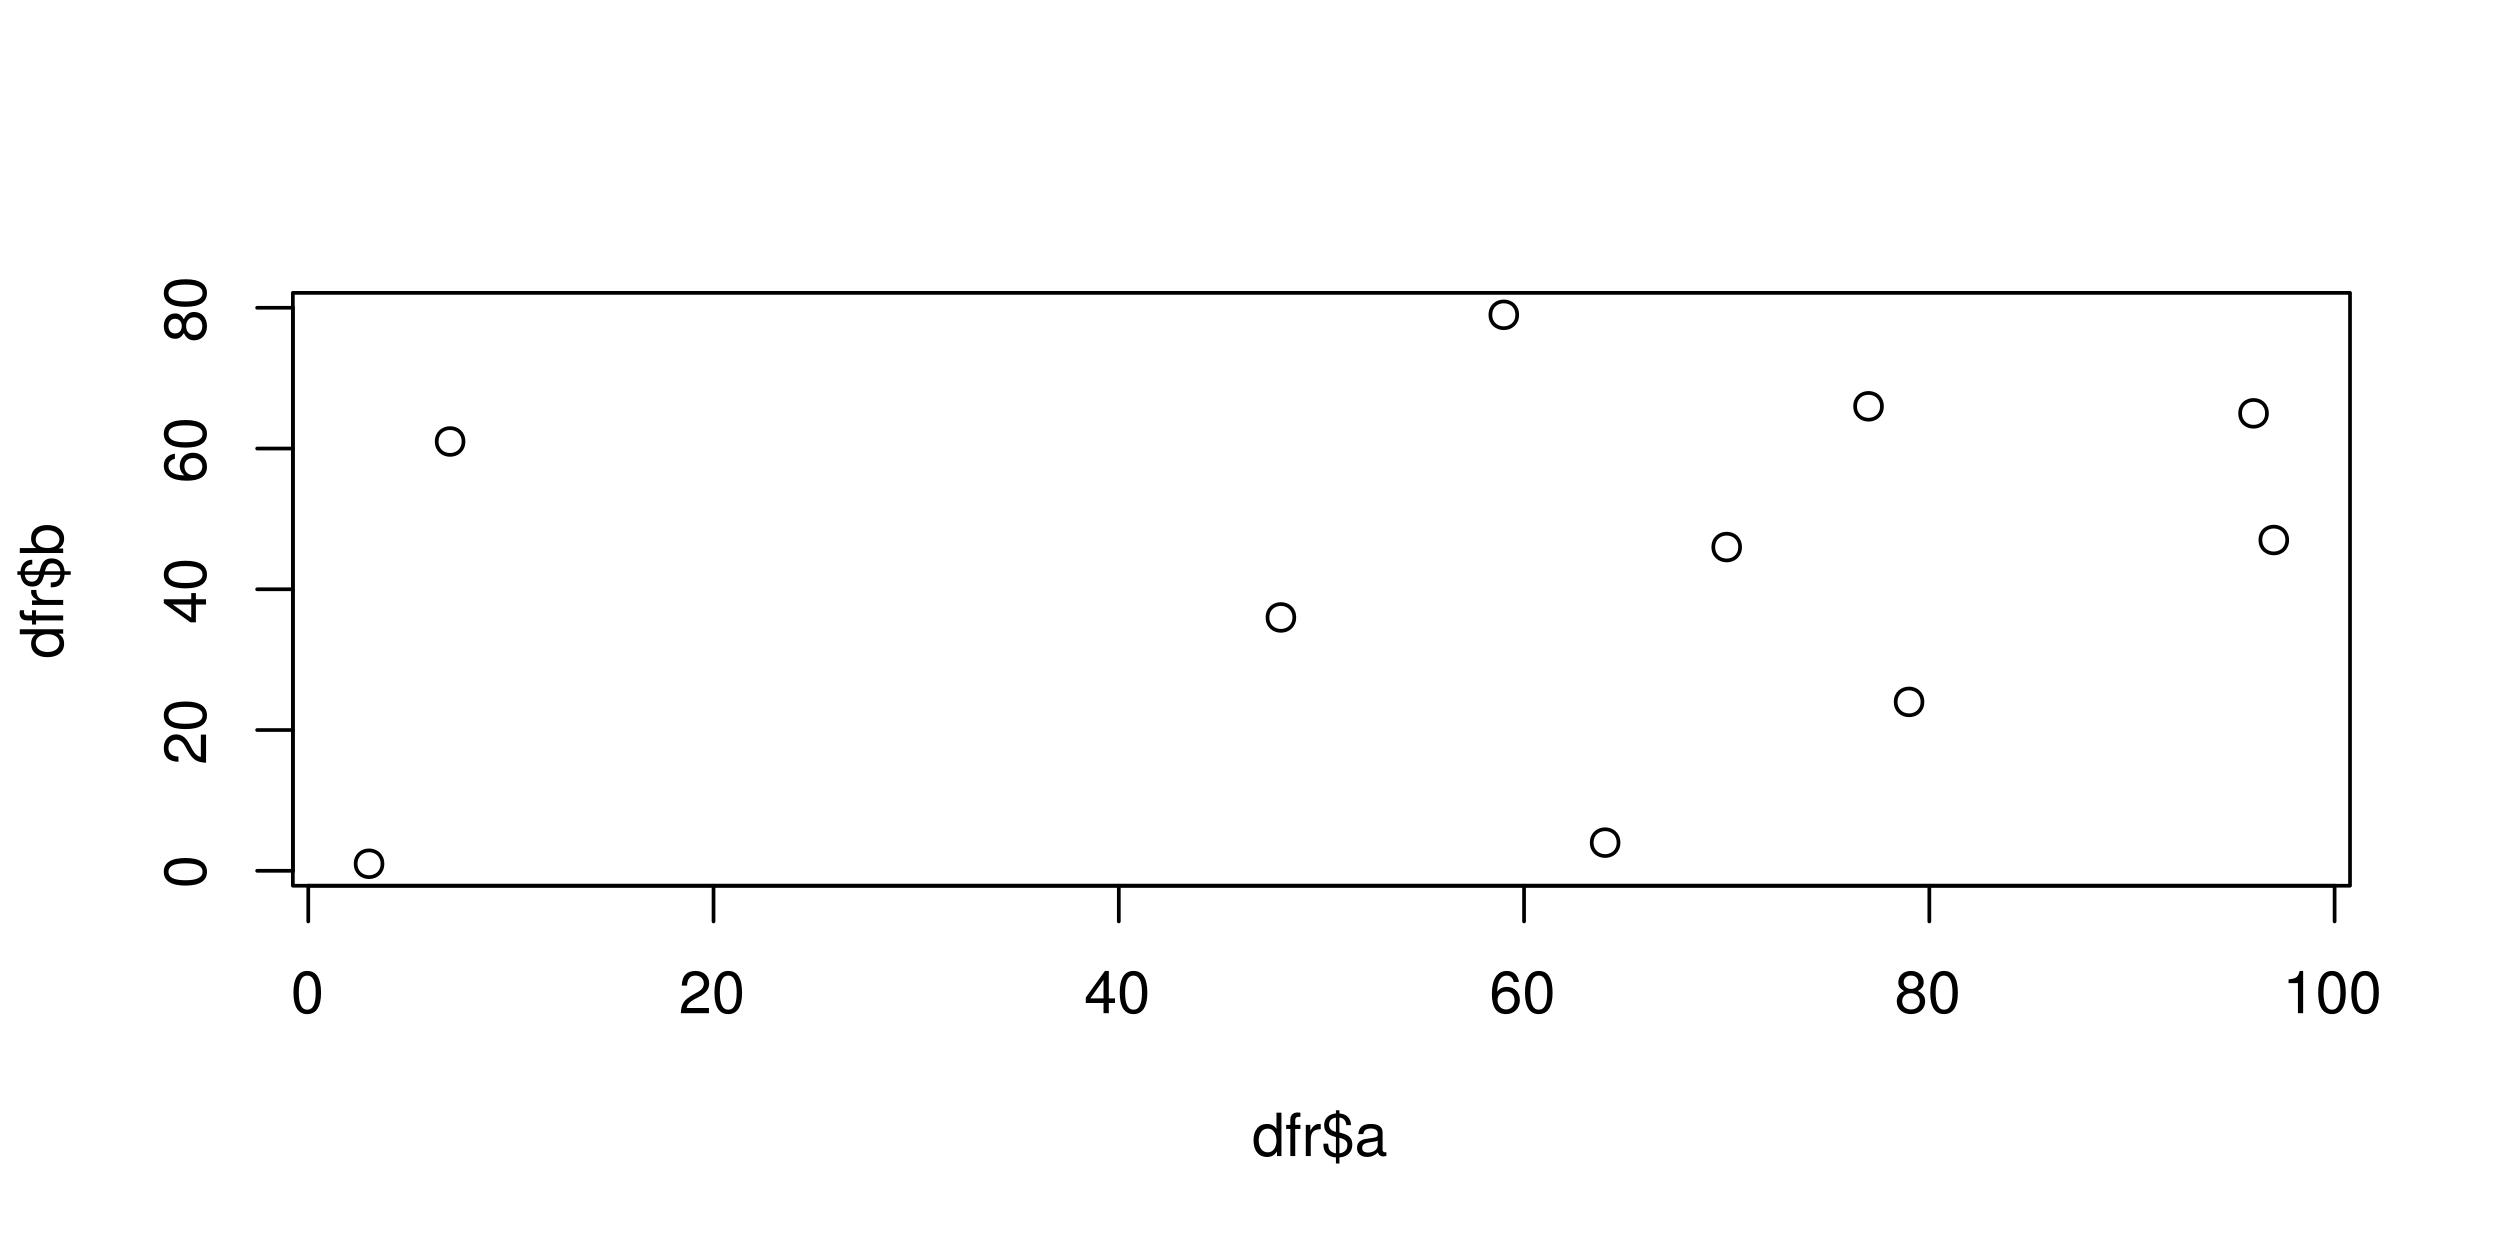
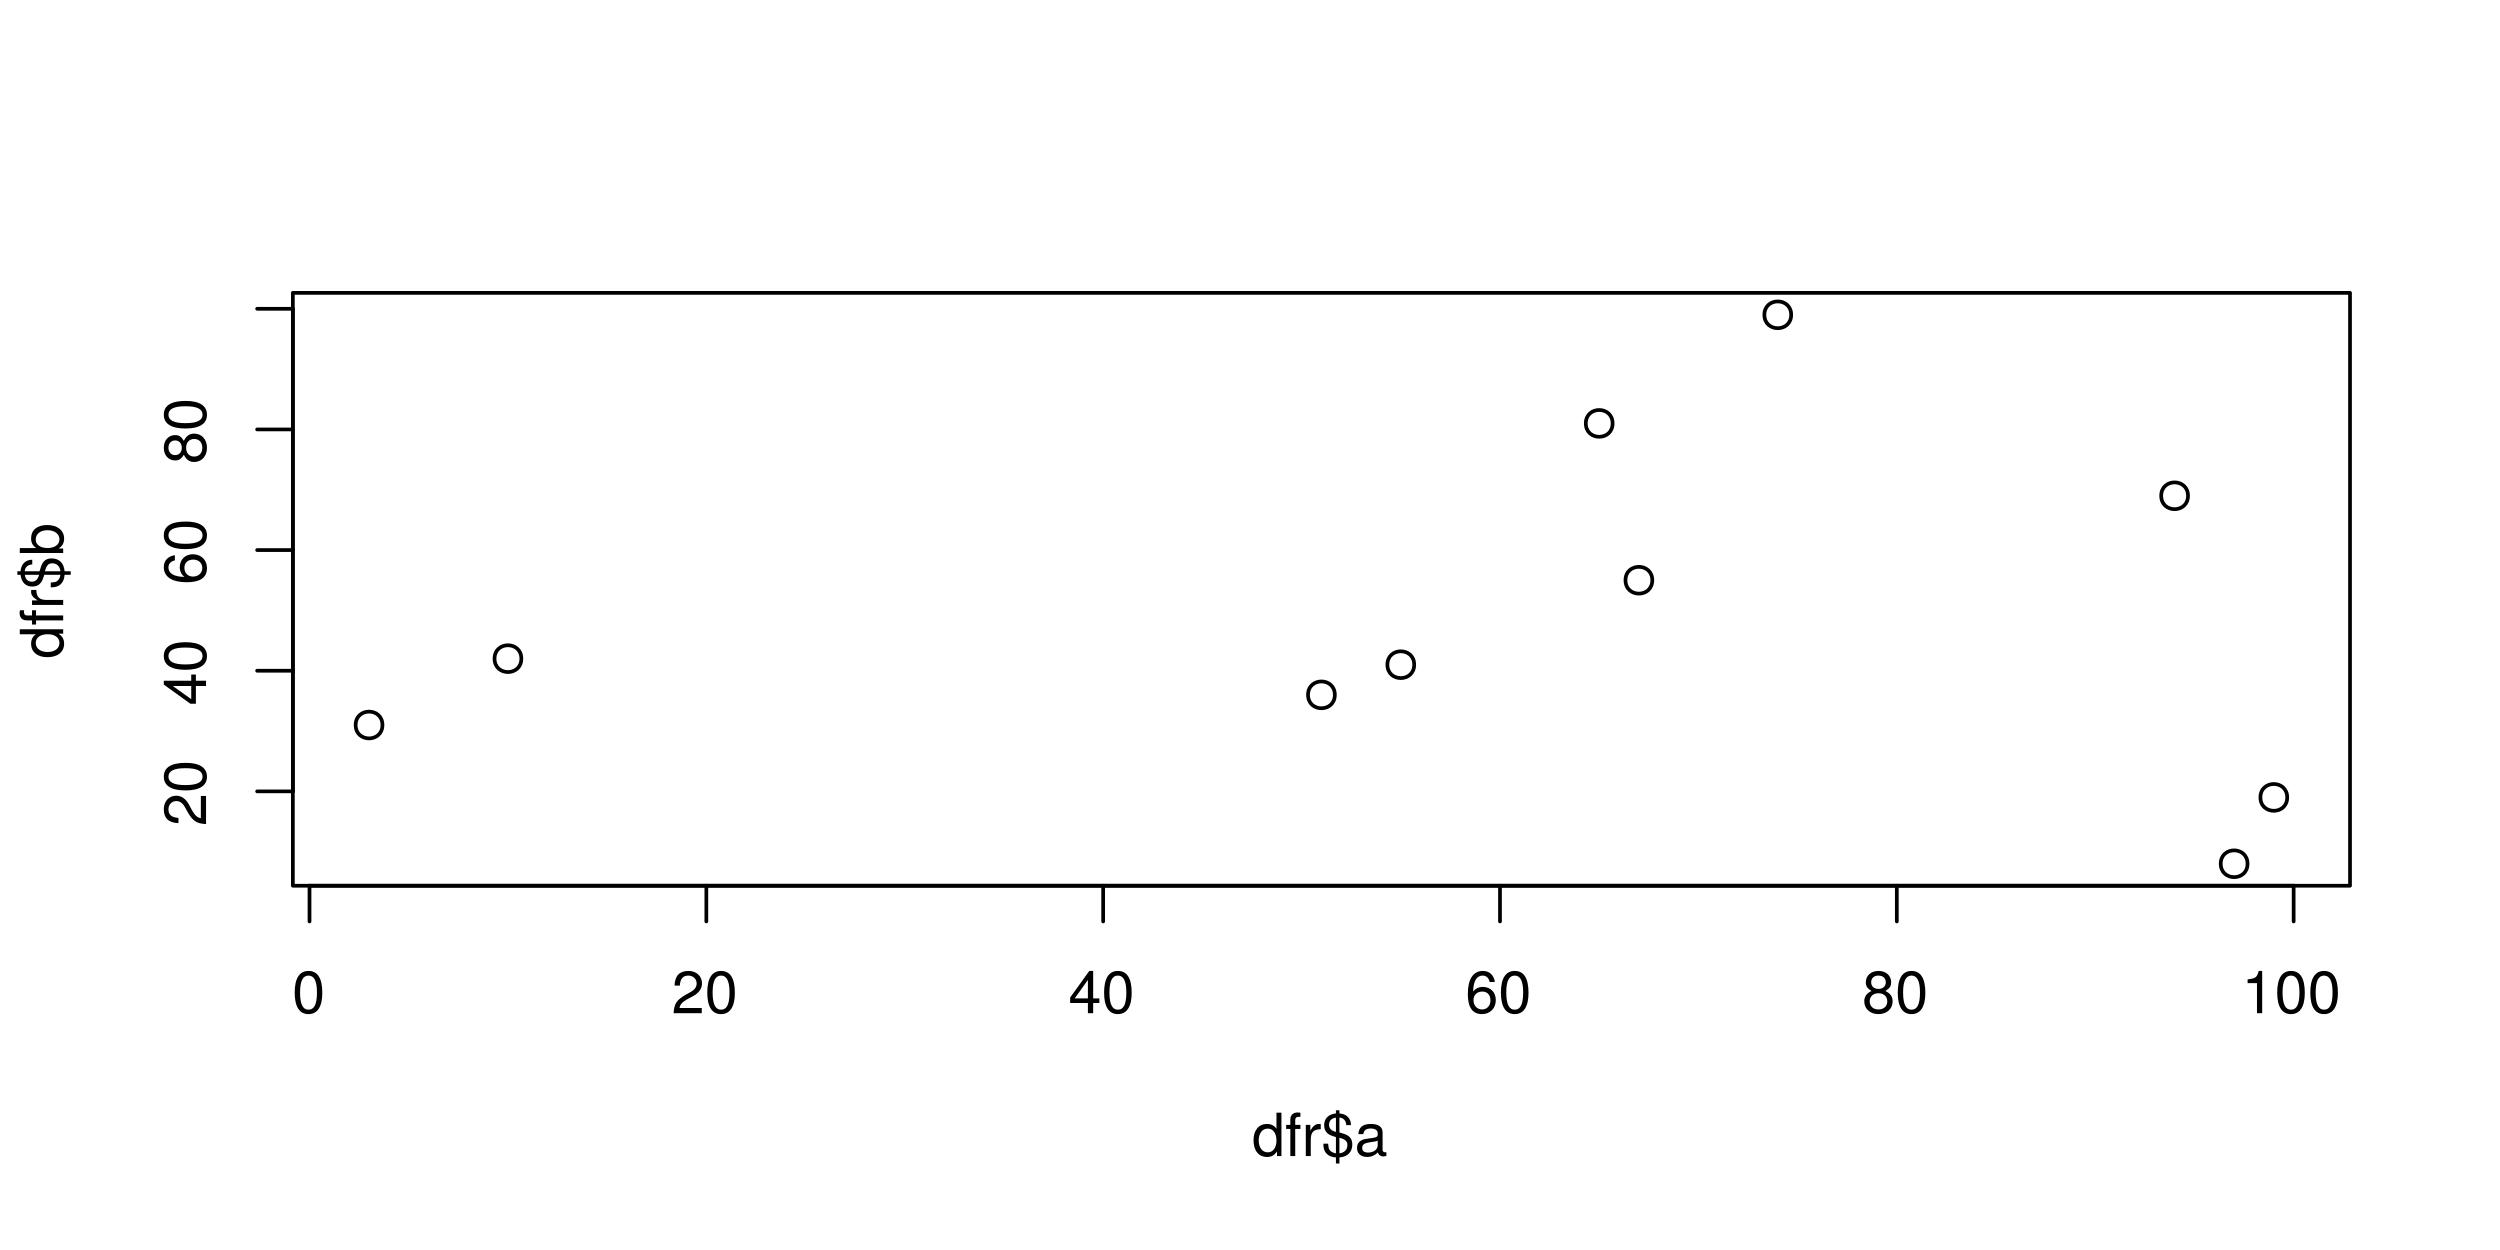
<svg xmlns="http://www.w3.org/2000/svg" xmlns:xlink="http://www.w3.org/1999/xlink" width="504pt" height="252pt" viewBox="0 0 504 252" version="1.1">
  <defs>
    <g>
      <symbol overflow="visible" id="glyph0-0">
        <path style="stroke:none;" d="" />
      </symbol>
      <symbol overflow="visible" id="glyph0-1">
        <path style="stroke:none;" d="M 6.078 -4.094 C 6.078 -7.047 5.141 -8.516 3.297 -8.516 C 1.469 -8.516 0.516 -7.016 0.516 -4.156 C 0.516 -1.297 1.469 0.188 3.297 0.188 C 5.094 0.188 6.078 -1.297 6.078 -4.094 Z M 5 -4.188 C 5 -1.781 4.453 -0.703 3.281 -0.703 C 2.156 -0.703 1.594 -1.828 1.594 -4.156 C 1.594 -6.484 2.156 -7.578 3.297 -7.578 C 4.438 -7.578 5 -6.469 5 -4.188 Z M 5 -4.188 " />
      </symbol>
      <symbol overflow="visible" id="glyph0-2">
        <path style="stroke:none;" d="M 6.125 -6.016 C 6.125 -7.453 5.016 -8.516 3.406 -8.516 C 1.672 -8.516 0.656 -7.625 0.594 -5.562 L 1.656 -5.562 C 1.734 -6.984 2.328 -7.578 3.375 -7.578 C 4.328 -7.578 5.047 -6.906 5.047 -5.984 C 5.047 -5.312 4.656 -4.734 3.906 -4.312 L 2.797 -3.688 C 1.016 -2.672 0.5 -1.875 0.406 0 L 6.078 0 L 6.078 -1.047 L 1.594 -1.047 C 1.703 -1.734 2.094 -2.188 3.125 -2.797 L 4.328 -3.438 C 5.516 -4.078 6.125 -4.969 6.125 -6.016 Z M 6.125 -6.016 " />
      </symbol>
      <symbol overflow="visible" id="glyph0-3">
        <path style="stroke:none;" d="M 6.234 -2.047 L 6.234 -2.984 L 4.984 -2.984 L 4.984 -8.516 L 4.203 -8.516 L 0.344 -3.156 L 0.344 -2.047 L 3.922 -2.047 L 3.922 0 L 4.984 0 L 4.984 -2.047 Z M 3.922 -2.984 L 1.266 -2.984 L 3.922 -6.703 Z M 3.922 -2.984 " />
      </symbol>
      <symbol overflow="visible" id="glyph0-4">
        <path style="stroke:none;" d="M 6.156 -2.641 C 6.156 -4.219 5.078 -5.297 3.547 -5.297 C 2.719 -5.297 2.047 -4.969 1.594 -4.344 C 1.609 -6.422 2.281 -7.578 3.484 -7.578 C 4.234 -7.578 4.75 -7.109 4.922 -6.281 L 5.969 -6.281 C 5.766 -7.688 4.859 -8.516 3.562 -8.516 C 1.578 -8.516 0.516 -6.844 0.516 -3.875 C 0.516 -1.219 1.422 0.188 3.375 0.188 C 4.984 0.188 6.156 -0.969 6.156 -2.641 Z M 5.078 -2.562 C 5.078 -1.484 4.359 -0.75 3.391 -0.75 C 2.406 -0.75 1.656 -1.531 1.656 -2.609 C 1.656 -3.672 2.375 -4.359 3.422 -4.359 C 4.438 -4.359 5.078 -3.703 5.078 -2.562 Z M 5.078 -2.562 " />
      </symbol>
      <symbol overflow="visible" id="glyph0-5">
        <path style="stroke:none;" d="M 6.156 -2.406 C 6.156 -3.344 5.672 -4.016 4.688 -4.469 C 5.562 -5 5.859 -5.438 5.859 -6.234 C 5.859 -7.578 4.812 -8.516 3.297 -8.516 C 1.797 -8.516 0.75 -7.578 0.75 -6.234 C 0.75 -5.453 1.031 -5.016 1.891 -4.469 C 0.922 -4.016 0.438 -3.344 0.438 -2.406 C 0.438 -0.859 1.625 0.188 3.297 0.188 C 4.984 0.188 6.156 -0.859 6.156 -2.406 Z M 4.781 -6.219 C 4.781 -5.422 4.188 -4.891 3.297 -4.891 C 2.406 -4.891 1.828 -5.422 1.828 -6.234 C 1.828 -7.047 2.406 -7.578 3.297 -7.578 C 4.203 -7.578 4.781 -7.047 4.781 -6.219 Z M 5.078 -2.391 C 5.078 -1.375 4.359 -0.75 3.281 -0.75 C 2.25 -0.75 1.531 -1.391 1.531 -2.391 C 1.531 -3.391 2.25 -4.016 3.297 -4.016 C 4.359 -4.016 5.078 -3.391 5.078 -2.391 Z M 5.078 -2.391 " />
      </symbol>
      <symbol overflow="visible" id="glyph0-6">
        <path style="stroke:none;" d="M 4.156 0 L 4.156 -8.516 L 3.469 -8.516 C 3.094 -7.203 2.859 -7.016 1.219 -6.812 L 1.219 -6.062 L 3.109 -6.062 L 3.109 0 Z M 4.156 0 " />
      </symbol>
      <symbol overflow="visible" id="glyph0-7">
        <path style="stroke:none;" d="M 5.938 0 L 5.938 -8.75 L 4.938 -8.75 L 4.938 -5.5 C 4.531 -6.125 3.859 -6.469 3.016 -6.469 C 1.375 -6.469 0.312 -5.203 0.312 -3.203 C 0.312 -1.078 1.359 0.188 3.047 0.188 C 3.906 0.188 4.516 -0.141 5.047 -0.922 L 5.047 0 Z M 4.938 -3.125 C 4.938 -1.672 4.25 -0.75 3.188 -0.75 C 2.094 -0.75 1.359 -1.688 1.359 -3.141 C 1.359 -4.609 2.094 -5.531 3.188 -5.531 C 4.266 -5.531 4.938 -4.578 4.938 -3.125 Z M 4.938 -3.125 " />
      </symbol>
      <symbol overflow="visible" id="glyph0-8">
        <path style="stroke:none;" d="M 3.094 -5.469 L 3.094 -6.281 L 2.047 -6.281 L 2.047 -7.266 C 2.047 -7.688 2.297 -7.906 2.75 -7.906 C 2.828 -7.906 2.875 -7.906 3.094 -7.891 L 3.094 -8.719 C 2.875 -8.766 2.734 -8.781 2.531 -8.781 C 1.609 -8.781 1.062 -8.25 1.062 -7.359 L 1.062 -6.281 L 0.219 -6.281 L 0.219 -5.469 L 1.062 -5.469 L 1.062 0 L 2.047 0 L 2.047 -5.469 Z M 3.094 -5.469 " />
      </symbol>
      <symbol overflow="visible" id="glyph0-9">
        <path style="stroke:none;" d="M 3.859 -5.406 L 3.859 -6.438 C 3.688 -6.453 3.594 -6.469 3.469 -6.469 C 2.812 -6.469 2.328 -6.078 1.75 -5.141 L 1.75 -6.281 L 0.844 -6.281 L 0.844 0 L 1.844 0 L 1.844 -3.266 C 1.844 -4.688 2.297 -5.391 3.859 -5.406 Z M 3.859 -5.406 " />
      </symbol>
      <symbol overflow="visible" id="glyph0-10">
        <path style="stroke:none;" d="M 6.219 -2.344 C 6.219 -3.188 5.891 -3.797 5.203 -4.188 C 4.891 -4.375 4.734 -4.422 3.625 -4.766 L 3.625 -7.75 C 4.422 -7.719 4.984 -7.109 5 -6.234 L 5.953 -6.234 C 5.953 -7.594 5.078 -8.484 3.625 -8.594 L 3.625 -9.234 L 2.922 -9.234 L 2.922 -8.594 C 1.375 -8.406 0.547 -7.562 0.547 -6.188 C 0.547 -5.438 0.844 -4.844 1.406 -4.438 C 1.719 -4.219 2.047 -4.078 2.922 -3.812 L 2.922 -0.547 C 2.391 -0.625 1.906 -0.859 1.641 -1.234 C 1.453 -1.5 1.422 -1.719 1.344 -2.5 L 0.391 -2.5 C 0.391 -2.422 0.391 -2.359 0.391 -2.297 C 0.391 -0.75 1.297 0.188 2.922 0.281 L 2.922 1.516 L 3.625 1.516 L 3.625 0.281 C 5.312 0.156 6.219 -0.828 6.219 -2.344 Z M 2.922 -4.859 C 1.969 -5.109 1.531 -5.578 1.531 -6.312 C 1.531 -7.109 2.031 -7.625 2.922 -7.734 Z M 5.234 -2.203 C 5.234 -1.344 4.688 -0.672 3.625 -0.547 L 3.625 -3.703 C 4.844 -3.344 5.234 -2.984 5.234 -2.203 Z M 5.234 -2.203 " />
      </symbol>
      <symbol overflow="visible" id="glyph0-11">
        <path style="stroke:none;" d="M 6.422 -0.031 L 6.422 -0.781 C 6.312 -0.75 6.266 -0.75 6.203 -0.75 C 5.859 -0.75 5.656 -0.938 5.656 -1.25 L 5.656 -4.75 C 5.656 -5.875 4.844 -6.469 3.297 -6.469 C 1.781 -6.469 0.844 -5.875 0.781 -4.422 L 1.781 -4.422 C 1.875 -5.203 2.328 -5.547 3.266 -5.547 C 4.156 -5.547 4.672 -5.203 4.672 -4.609 L 4.672 -4.344 C 4.672 -3.922 4.422 -3.75 3.625 -3.641 C 2.203 -3.469 1.984 -3.422 1.609 -3.266 C 0.875 -2.969 0.5 -2.406 0.5 -1.625 C 0.5 -0.484 1.297 0.188 2.562 0.188 C 3.375 0.188 4.156 -0.156 4.703 -0.75 C 4.812 -0.266 5.25 0.078 5.734 0.078 C 5.938 0.078 6.094 0.062 6.422 -0.031 Z M 4.672 -2.172 C 4.672 -1.266 3.75 -0.703 2.781 -0.703 C 2 -0.703 1.547 -0.969 1.547 -1.656 C 1.547 -2.312 1.984 -2.609 3.062 -2.766 C 4.109 -2.906 4.328 -2.953 4.672 -3.109 Z M 4.672 -2.172 " />
      </symbol>
      <symbol overflow="visible" id="glyph1-0">
        <path style="stroke:none;" d="" />
      </symbol>
      <symbol overflow="visible" id="glyph1-1">
-         <path style="stroke:none;" d="M -4.094 -6.078 C -7.047 -6.078 -8.516 -5.141 -8.516 -3.297 C -8.516 -1.469 -7.016 -0.516 -4.156 -0.516 C -1.297 -0.516 0.188 -1.469 0.188 -3.297 C 0.188 -5.094 -1.297 -6.078 -4.094 -6.078 Z M -4.188 -5 C -1.781 -5 -0.703 -4.453 -0.703 -3.281 C -0.703 -2.156 -1.828 -1.594 -4.156 -1.594 C -6.484 -1.594 -7.578 -2.156 -7.578 -3.297 C -7.578 -4.438 -6.469 -5 -4.188 -5 Z M -4.188 -5 " />
+         <path style="stroke:none;" d="M -6.016 -6.125 C -7.453 -6.125 -8.516 -5.016 -8.516 -3.406 C -8.516 -1.672 -7.625 -0.656 -5.562 -0.594 L -5.562 -1.656 C -6.984 -1.734 -7.578 -2.328 -7.578 -3.375 C -7.578 -4.328 -6.906 -5.047 -5.984 -5.047 C -5.312 -5.047 -4.734 -4.656 -4.312 -3.906 L -3.688 -2.797 C -2.672 -1.016 -1.875 -0.5 0 -0.406 L 0 -6.078 L -1.047 -6.078 L -1.047 -1.594 C -1.734 -1.703 -2.188 -2.094 -2.797 -3.125 L -3.438 -4.328 C -4.078 -5.516 -4.969 -6.125 -6.016 -6.125 Z M -6.016 -6.125 " />
      </symbol>
      <symbol overflow="visible" id="glyph1-2">
-         <path style="stroke:none;" d="M -6.016 -6.125 C -7.453 -6.125 -8.516 -5.016 -8.516 -3.406 C -8.516 -1.672 -7.625 -0.656 -5.562 -0.594 L -5.562 -1.656 C -6.984 -1.734 -7.578 -2.328 -7.578 -3.375 C -7.578 -4.328 -6.906 -5.047 -5.984 -5.047 C -5.312 -5.047 -4.734 -4.656 -4.312 -3.906 L -3.688 -2.797 C -2.672 -1.016 -1.875 -0.5 0 -0.406 L 0 -6.078 L -1.047 -6.078 L -1.047 -1.594 C -1.734 -1.703 -2.188 -2.094 -2.797 -3.125 L -3.438 -4.328 C -4.078 -5.516 -4.969 -6.125 -6.016 -6.125 Z M -6.016 -6.125 " />
+         <path style="stroke:none;" d="M -4.094 -6.078 C -7.047 -6.078 -8.516 -5.141 -8.516 -3.297 C -8.516 -1.469 -7.016 -0.516 -4.156 -0.516 C -1.297 -0.516 0.188 -1.469 0.188 -3.297 C 0.188 -5.094 -1.297 -6.078 -4.094 -6.078 Z M -4.188 -5 C -1.781 -5 -0.703 -4.453 -0.703 -3.281 C -0.703 -2.156 -1.828 -1.594 -4.156 -1.594 C -6.484 -1.594 -7.578 -2.156 -7.578 -3.297 C -7.578 -4.438 -6.469 -5 -4.188 -5 Z M -4.188 -5 " />
      </symbol>
      <symbol overflow="visible" id="glyph1-3">
        <path style="stroke:none;" d="M -2.047 -6.234 L -2.984 -6.234 L -2.984 -4.984 L -8.516 -4.984 L -8.516 -4.203 L -3.156 -0.344 L -2.047 -0.344 L -2.047 -3.922 L 0 -3.922 L 0 -4.984 L -2.047 -4.984 Z M -2.984 -3.922 L -2.984 -1.266 L -6.703 -3.922 Z M -2.984 -3.922 " />
      </symbol>
      <symbol overflow="visible" id="glyph1-4">
        <path style="stroke:none;" d="M -2.641 -6.156 C -4.219 -6.156 -5.297 -5.078 -5.297 -3.547 C -5.297 -2.719 -4.969 -2.047 -4.344 -1.594 C -6.422 -1.609 -7.578 -2.281 -7.578 -3.484 C -7.578 -4.234 -7.109 -4.75 -6.281 -4.922 L -6.281 -5.969 C -7.688 -5.766 -8.516 -4.859 -8.516 -3.562 C -8.516 -1.578 -6.844 -0.516 -3.875 -0.516 C -1.219 -0.516 0.188 -1.422 0.188 -3.375 C 0.188 -4.984 -0.969 -6.156 -2.641 -6.156 Z M -2.562 -5.078 C -1.484 -5.078 -0.75 -4.359 -0.75 -3.391 C -0.75 -2.406 -1.531 -1.656 -2.609 -1.656 C -3.672 -1.656 -4.359 -2.375 -4.359 -3.422 C -4.359 -4.438 -3.703 -5.078 -2.562 -5.078 Z M -2.562 -5.078 " />
      </symbol>
      <symbol overflow="visible" id="glyph1-5">
        <path style="stroke:none;" d="M -2.406 -6.156 C -3.344 -6.156 -4.016 -5.672 -4.469 -4.688 C -5 -5.562 -5.438 -5.859 -6.234 -5.859 C -7.578 -5.859 -8.516 -4.812 -8.516 -3.297 C -8.516 -1.797 -7.578 -0.75 -6.234 -0.75 C -5.453 -0.75 -5.016 -1.031 -4.469 -1.891 C -4.016 -0.922 -3.344 -0.438 -2.406 -0.438 C -0.859 -0.438 0.188 -1.625 0.188 -3.297 C 0.188 -4.984 -0.859 -6.156 -2.406 -6.156 Z M -6.219 -4.781 C -5.422 -4.781 -4.891 -4.188 -4.891 -3.297 C -4.891 -2.406 -5.422 -1.828 -6.234 -1.828 C -7.047 -1.828 -7.578 -2.406 -7.578 -3.297 C -7.578 -4.203 -7.047 -4.781 -6.219 -4.781 Z M -2.391 -5.078 C -1.375 -5.078 -0.75 -4.359 -0.75 -3.281 C -0.75 -2.25 -1.391 -1.531 -2.391 -1.531 C -3.391 -1.531 -4.016 -2.25 -4.016 -3.297 C -4.016 -4.359 -3.391 -5.078 -2.391 -5.078 Z M -2.391 -5.078 " />
      </symbol>
      <symbol overflow="visible" id="glyph1-6">
        <path style="stroke:none;" d="M 0 -5.938 L -8.75 -5.938 L -8.75 -4.938 L -5.5 -4.938 C -6.125 -4.531 -6.469 -3.859 -6.469 -3.016 C -6.469 -1.375 -5.203 -0.312 -3.203 -0.312 C -1.078 -0.312 0.188 -1.359 0.188 -3.047 C 0.188 -3.906 -0.141 -4.516 -0.922 -5.047 L 0 -5.047 Z M -3.125 -4.938 C -1.672 -4.938 -0.75 -4.25 -0.75 -3.188 C -0.75 -2.094 -1.688 -1.359 -3.141 -1.359 C -4.609 -1.359 -5.531 -2.094 -5.531 -3.188 C -5.531 -4.266 -4.578 -4.938 -3.125 -4.938 Z M -3.125 -4.938 " />
      </symbol>
      <symbol overflow="visible" id="glyph1-7">
        <path style="stroke:none;" d="M -5.469 -3.094 L -6.281 -3.094 L -6.281 -2.047 L -7.266 -2.047 C -7.688 -2.047 -7.906 -2.297 -7.906 -2.75 C -7.906 -2.828 -7.906 -2.875 -7.891 -3.094 L -8.719 -3.094 C -8.766 -2.875 -8.781 -2.734 -8.781 -2.531 C -8.781 -1.609 -8.25 -1.062 -7.359 -1.062 L -6.281 -1.062 L -6.281 -0.219 L -5.469 -0.219 L -5.469 -1.062 L 0 -1.062 L 0 -2.047 L -5.469 -2.047 Z M -5.469 -3.094 " />
      </symbol>
      <symbol overflow="visible" id="glyph1-8">
        <path style="stroke:none;" d="M -5.406 -3.859 L -6.438 -3.859 C -6.453 -3.688 -6.469 -3.594 -6.469 -3.469 C -6.469 -2.812 -6.078 -2.328 -5.141 -1.75 L -6.281 -1.75 L -6.281 -0.844 L 0 -0.844 L 0 -1.844 L -3.266 -1.844 C -4.688 -1.844 -5.391 -2.297 -5.406 -3.859 Z M -5.406 -3.859 " />
      </symbol>
      <symbol overflow="visible" id="glyph1-9">
        <path style="stroke:none;" d="M -2.344 -6.219 C -3.188 -6.219 -3.797 -5.891 -4.188 -5.203 C -4.375 -4.891 -4.422 -4.734 -4.766 -3.625 L -7.75 -3.625 C -7.719 -4.422 -7.109 -4.984 -6.234 -5 L -6.234 -5.953 C -7.594 -5.953 -8.484 -5.078 -8.594 -3.625 L -9.234 -3.625 L -9.234 -2.922 L -8.594 -2.922 C -8.406 -1.375 -7.562 -0.547 -6.188 -0.547 C -5.438 -0.547 -4.844 -0.844 -4.438 -1.406 C -4.219 -1.719 -4.078 -2.047 -3.812 -2.922 L -0.547 -2.922 C -0.625 -2.391 -0.859 -1.906 -1.234 -1.641 C -1.5 -1.453 -1.719 -1.422 -2.5 -1.344 L -2.5 -0.391 C -2.422 -0.391 -2.359 -0.391 -2.297 -0.391 C -0.75 -0.391 0.188 -1.297 0.281 -2.922 L 1.516 -2.922 L 1.516 -3.625 L 0.281 -3.625 C 0.156 -5.312 -0.828 -6.219 -2.344 -6.219 Z M -4.859 -2.922 C -5.109 -1.969 -5.578 -1.531 -6.312 -1.531 C -7.109 -1.531 -7.625 -2.031 -7.734 -2.922 Z M -2.203 -5.234 C -1.344 -5.234 -0.672 -4.688 -0.547 -3.625 L -3.703 -3.625 C -3.344 -4.844 -2.984 -5.234 -2.203 -5.234 Z M -2.203 -5.234 " />
      </symbol>
      <symbol overflow="visible" id="glyph1-10">
        <path style="stroke:none;" d="M -3.219 -6.281 C -5.25 -6.281 -6.469 -5.25 -6.469 -3.594 C -6.469 -2.719 -6.141 -2.109 -5.438 -1.641 L -8.75 -1.641 L -8.75 -0.641 L 0 -0.641 L 0 -1.547 L -0.906 -1.547 C -0.172 -2.031 0.188 -2.656 0.188 -3.547 C 0.188 -5.203 -1.172 -6.281 -3.219 -6.281 Z M -3.156 -5.234 C -1.734 -5.234 -0.75 -4.484 -0.75 -3.391 C -0.75 -2.344 -1.719 -1.641 -3.141 -1.641 C -4.625 -1.641 -5.578 -2.344 -5.531 -3.391 C -5.531 -4.516 -4.562 -5.234 -3.156 -5.234 Z M -3.156 -5.234 " />
      </symbol>
    </g>
  </defs>
-   <g id="surface5985">
+   <g id="surface402">
    <rect x="0" y="0" width="504" height="252" style="fill:rgb(100%,100%,100%);fill-opacity:1;stroke:none;" />
-     <path style="fill:none;stroke-width:0.75;stroke-linecap:round;stroke-linejoin:round;stroke:rgb(0%,0%,0%);stroke-opacity:1;stroke-miterlimit:10;" d="M 379.398 81.91 C 379.398 85.512 373.996 85.512 373.996 81.91 C 373.996 78.312 379.398 78.312 379.398 81.91 " />
-     <path style="fill:none;stroke-width:0.75;stroke-linecap:round;stroke-linejoin:round;stroke:rgb(0%,0%,0%);stroke-opacity:1;stroke-miterlimit:10;" d="M 326.293 169.875 C 326.293 173.477 320.891 173.477 320.891 169.875 C 320.891 166.277 326.293 166.277 326.293 169.875 " />
-     <path style="fill:none;stroke-width:0.75;stroke-linecap:round;stroke-linejoin:round;stroke:rgb(0%,0%,0%);stroke-opacity:1;stroke-miterlimit:10;" d="M 77.102 174.133 C 77.102 177.734 71.699 177.734 71.699 174.133 C 71.699 170.535 77.102 170.535 77.102 174.133 " />
-     <path style="fill:none;stroke-width:0.75;stroke-linecap:round;stroke-linejoin:round;stroke:rgb(0%,0%,0%);stroke-opacity:1;stroke-miterlimit:10;" d="M 457.016 83.328 C 457.016 86.93 451.613 86.93 451.613 83.328 C 451.613 79.73 457.016 79.73 457.016 83.328 " />
-     <path style="fill:none;stroke-width:0.75;stroke-linecap:round;stroke-linejoin:round;stroke:rgb(0%,0%,0%);stroke-opacity:1;stroke-miterlimit:10;" d="M 350.801 110.289 C 350.801 113.887 345.402 113.887 345.402 110.289 C 345.402 106.688 350.801 106.688 350.801 110.289 " />
-     <path style="fill:none;stroke-width:0.75;stroke-linecap:round;stroke-linejoin:round;stroke:rgb(0%,0%,0%);stroke-opacity:1;stroke-miterlimit:10;" d="M 93.441 89.004 C 93.441 92.605 88.039 92.605 88.039 89.004 C 88.039 85.406 93.441 85.406 93.441 89.004 " />
-     <path style="fill:none;stroke-width:0.75;stroke-linecap:round;stroke-linejoin:round;stroke:rgb(0%,0%,0%);stroke-opacity:1;stroke-miterlimit:10;" d="M 305.867 63.465 C 305.867 67.066 300.465 67.066 300.465 63.465 C 300.465 59.867 305.867 59.867 305.867 63.465 " />
-     <path style="fill:none;stroke-width:0.75;stroke-linecap:round;stroke-linejoin:round;stroke:rgb(0%,0%,0%);stroke-opacity:1;stroke-miterlimit:10;" d="M 387.566 141.5 C 387.566 145.102 382.168 145.102 382.168 141.5 C 382.168 137.902 387.566 137.902 387.566 141.5 " />
-     <path style="fill:none;stroke-width:0.75;stroke-linecap:round;stroke-linejoin:round;stroke:rgb(0%,0%,0%);stroke-opacity:1;stroke-miterlimit:10;" d="M 260.93 124.477 C 260.93 128.074 255.531 128.074 255.531 124.477 C 255.531 120.875 260.93 120.875 260.93 124.477 " />
-     <path style="fill:none;stroke-width:0.75;stroke-linecap:round;stroke-linejoin:round;stroke:rgb(0%,0%,0%);stroke-opacity:1;stroke-miterlimit:10;" d="M 461.102 108.867 C 461.102 112.469 455.699 112.469 455.699 108.867 C 455.699 105.27 461.102 105.27 461.102 108.867 " />
-     <path style="fill:none;stroke-width:0.75;stroke-linecap:round;stroke-linejoin:round;stroke:rgb(0%,0%,0%);stroke-opacity:1;stroke-miterlimit:10;" d="M 62.145 178.559 L 470.656 178.559 " />
-     <path style="fill:none;stroke-width:0.75;stroke-linecap:round;stroke-linejoin:round;stroke:rgb(0%,0%,0%);stroke-opacity:1;stroke-miterlimit:10;" d="M 62.145 178.559 L 62.145 185.762 " />
-     <path style="fill:none;stroke-width:0.75;stroke-linecap:round;stroke-linejoin:round;stroke:rgb(0%,0%,0%);stroke-opacity:1;stroke-miterlimit:10;" d="M 143.848 178.559 L 143.848 185.762 " />
-     <path style="fill:none;stroke-width:0.75;stroke-linecap:round;stroke-linejoin:round;stroke:rgb(0%,0%,0%);stroke-opacity:1;stroke-miterlimit:10;" d="M 225.551 178.559 L 225.551 185.762 " />
-     <path style="fill:none;stroke-width:0.75;stroke-linecap:round;stroke-linejoin:round;stroke:rgb(0%,0%,0%);stroke-opacity:1;stroke-miterlimit:10;" d="M 307.25 178.559 L 307.25 185.762 " />
-     <path style="fill:none;stroke-width:0.75;stroke-linecap:round;stroke-linejoin:round;stroke:rgb(0%,0%,0%);stroke-opacity:1;stroke-miterlimit:10;" d="M 388.953 178.559 L 388.953 185.762 " />
-     <path style="fill:none;stroke-width:0.75;stroke-linecap:round;stroke-linejoin:round;stroke:rgb(0%,0%,0%);stroke-opacity:1;stroke-miterlimit:10;" d="M 470.656 178.559 L 470.656 185.762 " />
+     <path style="fill:none;stroke-width:0.75;stroke-linecap:round;stroke-linejoin:round;stroke:rgb(0%,0%,0%);stroke-opacity:1;stroke-miterlimit:10;" d="M 325.102 85.355 C 325.102 88.957 319.699 88.957 319.699 85.355 C 319.699 81.758 325.102 81.758 325.102 85.355 " />
+     <path style="fill:none;stroke-width:0.75;stroke-linecap:round;stroke-linejoin:round;stroke:rgb(0%,0%,0%);stroke-opacity:1;stroke-miterlimit:10;" d="M 269.102 140.082 C 269.102 143.684 263.699 143.684 263.699 140.082 C 263.699 136.48 269.102 136.48 269.102 140.082 " />
+     <path style="fill:none;stroke-width:0.75;stroke-linecap:round;stroke-linejoin:round;stroke:rgb(0%,0%,0%);stroke-opacity:1;stroke-miterlimit:10;" d="M 461.102 160.758 C 461.102 164.355 455.699 164.355 455.699 160.758 C 455.699 157.156 461.102 157.156 461.102 160.758 " />
+     <path style="fill:none;stroke-width:0.75;stroke-linecap:round;stroke-linejoin:round;stroke:rgb(0%,0%,0%);stroke-opacity:1;stroke-miterlimit:10;" d="M 77.102 146.164 C 77.102 149.762 71.699 149.762 71.699 146.164 C 71.699 142.562 77.102 142.562 77.102 146.164 " />
+     <path style="fill:none;stroke-width:0.75;stroke-linecap:round;stroke-linejoin:round;stroke:rgb(0%,0%,0%);stroke-opacity:1;stroke-miterlimit:10;" d="M 333.102 116.977 C 333.102 120.574 327.699 120.574 327.699 116.977 C 327.699 113.375 333.102 113.375 333.102 116.977 " />
+     <path style="fill:none;stroke-width:0.75;stroke-linecap:round;stroke-linejoin:round;stroke:rgb(0%,0%,0%);stroke-opacity:1;stroke-miterlimit:10;" d="M 105.102 132.785 C 105.102 136.387 99.699 136.387 99.699 132.785 C 99.699 129.184 105.102 129.184 105.102 132.785 " />
+     <path style="fill:none;stroke-width:0.75;stroke-linecap:round;stroke-linejoin:round;stroke:rgb(0%,0%,0%);stroke-opacity:1;stroke-miterlimit:10;" d="M 285.102 134 C 285.102 137.602 279.699 137.602 279.699 134 C 279.699 130.402 285.102 130.402 285.102 134 " />
+     <path style="fill:none;stroke-width:0.75;stroke-linecap:round;stroke-linejoin:round;stroke:rgb(0%,0%,0%);stroke-opacity:1;stroke-miterlimit:10;" d="M 361.102 63.465 C 361.102 67.066 355.699 67.066 355.699 63.465 C 355.699 59.867 361.102 59.867 361.102 63.465 " />
+     <path style="fill:none;stroke-width:0.75;stroke-linecap:round;stroke-linejoin:round;stroke:rgb(0%,0%,0%);stroke-opacity:1;stroke-miterlimit:10;" d="M 453.102 174.133 C 453.102 177.734 447.699 177.734 447.699 174.133 C 447.699 170.535 453.102 170.535 453.102 174.133 " />
+     <path style="fill:none;stroke-width:0.75;stroke-linecap:round;stroke-linejoin:round;stroke:rgb(0%,0%,0%);stroke-opacity:1;stroke-miterlimit:10;" d="M 441.102 99.949 C 441.102 103.551 435.699 103.551 435.699 99.949 C 435.699 96.352 441.102 96.352 441.102 99.949 " />
+     <path style="fill:none;stroke-width:0.75;stroke-linecap:round;stroke-linejoin:round;stroke:rgb(0%,0%,0%);stroke-opacity:1;stroke-miterlimit:10;" d="M 62.398 178.559 L 462.398 178.559 " />
+     <path style="fill:none;stroke-width:0.75;stroke-linecap:round;stroke-linejoin:round;stroke:rgb(0%,0%,0%);stroke-opacity:1;stroke-miterlimit:10;" d="M 62.398 178.559 L 62.398 185.762 " />
+     <path style="fill:none;stroke-width:0.75;stroke-linecap:round;stroke-linejoin:round;stroke:rgb(0%,0%,0%);stroke-opacity:1;stroke-miterlimit:10;" d="M 142.398 178.559 L 142.398 185.762 " />
+     <path style="fill:none;stroke-width:0.75;stroke-linecap:round;stroke-linejoin:round;stroke:rgb(0%,0%,0%);stroke-opacity:1;stroke-miterlimit:10;" d="M 222.398 178.559 L 222.398 185.762 " />
+     <path style="fill:none;stroke-width:0.75;stroke-linecap:round;stroke-linejoin:round;stroke:rgb(0%,0%,0%);stroke-opacity:1;stroke-miterlimit:10;" d="M 302.398 178.559 L 302.398 185.762 " />
+     <path style="fill:none;stroke-width:0.75;stroke-linecap:round;stroke-linejoin:round;stroke:rgb(0%,0%,0%);stroke-opacity:1;stroke-miterlimit:10;" d="M 382.398 178.559 L 382.398 185.762 " />
+     <path style="fill:none;stroke-width:0.75;stroke-linecap:round;stroke-linejoin:round;stroke:rgb(0%,0%,0%);stroke-opacity:1;stroke-miterlimit:10;" d="M 462.398 178.559 L 462.398 185.762 " />
    <g style="fill:rgb(0%,0%,0%);fill-opacity:1;">
-       <use xlink:href="#glyph0-1" x="58.645" y="204.257" />
+       <use xlink:href="#glyph0-1" x="58.898" y="204.257" />
    </g>
    <g style="fill:rgb(0%,0%,0%);fill-opacity:1;">
-       <use xlink:href="#glyph0-2" x="136.848" y="204.257" />
-       <use xlink:href="#glyph0-1" x="143.52" y="204.257" />
+       <use xlink:href="#glyph0-2" x="135.398" y="204.257" />
+       <use xlink:href="#glyph0-1" x="142.07" y="204.257" />
    </g>
    <g style="fill:rgb(0%,0%,0%);fill-opacity:1;">
-       <use xlink:href="#glyph0-3" x="218.551" y="204.257" />
-       <use xlink:href="#glyph0-1" x="225.223" y="204.257" />
+       <use xlink:href="#glyph0-3" x="215.398" y="204.257" />
+       <use xlink:href="#glyph0-1" x="222.07" y="204.257" />
    </g>
    <g style="fill:rgb(0%,0%,0%);fill-opacity:1;">
-       <use xlink:href="#glyph0-4" x="300.25" y="204.257" />
-       <use xlink:href="#glyph0-1" x="306.922" y="204.257" />
+       <use xlink:href="#glyph0-4" x="295.398" y="204.257" />
+       <use xlink:href="#glyph0-1" x="302.07" y="204.257" />
    </g>
    <g style="fill:rgb(0%,0%,0%);fill-opacity:1;">
-       <use xlink:href="#glyph0-5" x="381.953" y="204.257" />
-       <use xlink:href="#glyph0-1" x="388.625" y="204.257" />
+       <use xlink:href="#glyph0-5" x="375.398" y="204.257" />
+       <use xlink:href="#glyph0-1" x="382.07" y="204.257" />
    </g>
    <g style="fill:rgb(0%,0%,0%);fill-opacity:1;">
-       <use xlink:href="#glyph0-6" x="460.156" y="204.257" />
-       <use xlink:href="#glyph0-1" x="466.828" y="204.257" />
-       <use xlink:href="#glyph0-1" x="473.5" y="204.257" />
+       <use xlink:href="#glyph0-6" x="451.898" y="204.257" />
+       <use xlink:href="#glyph0-1" x="458.57" y="204.257" />
+       <use xlink:href="#glyph0-1" x="465.242" y="204.257" />
    </g>
-     <path style="fill:none;stroke-width:0.75;stroke-linecap:round;stroke-linejoin:round;stroke:rgb(0%,0%,0%);stroke-opacity:1;stroke-miterlimit:10;" d="M 59.039 175.551 L 59.039 62.047 " />
-     <path style="fill:none;stroke-width:0.75;stroke-linecap:round;stroke-linejoin:round;stroke:rgb(0%,0%,0%);stroke-opacity:1;stroke-miterlimit:10;" d="M 59.039 175.551 L 51.84 175.551 " />
-     <path style="fill:none;stroke-width:0.75;stroke-linecap:round;stroke-linejoin:round;stroke:rgb(0%,0%,0%);stroke-opacity:1;stroke-miterlimit:10;" d="M 59.039 147.176 L 51.84 147.176 " />
-     <path style="fill:none;stroke-width:0.75;stroke-linecap:round;stroke-linejoin:round;stroke:rgb(0%,0%,0%);stroke-opacity:1;stroke-miterlimit:10;" d="M 59.039 118.801 L 51.84 118.801 " />
-     <path style="fill:none;stroke-width:0.75;stroke-linecap:round;stroke-linejoin:round;stroke:rgb(0%,0%,0%);stroke-opacity:1;stroke-miterlimit:10;" d="M 59.039 90.426 L 51.84 90.426 " />
-     <path style="fill:none;stroke-width:0.75;stroke-linecap:round;stroke-linejoin:round;stroke:rgb(0%,0%,0%);stroke-opacity:1;stroke-miterlimit:10;" d="M 59.039 62.047 L 51.84 62.047 " />
+     <path style="fill:none;stroke-width:0.75;stroke-linecap:round;stroke-linejoin:round;stroke:rgb(0%,0%,0%);stroke-opacity:1;stroke-miterlimit:10;" d="M 59.039 159.539 L 59.039 62.25 " />
+     <path style="fill:none;stroke-width:0.75;stroke-linecap:round;stroke-linejoin:round;stroke:rgb(0%,0%,0%);stroke-opacity:1;stroke-miterlimit:10;" d="M 59.039 159.539 L 51.84 159.539 " />
+     <path style="fill:none;stroke-width:0.75;stroke-linecap:round;stroke-linejoin:round;stroke:rgb(0%,0%,0%);stroke-opacity:1;stroke-miterlimit:10;" d="M 59.039 135.219 L 51.84 135.219 " />
+     <path style="fill:none;stroke-width:0.75;stroke-linecap:round;stroke-linejoin:round;stroke:rgb(0%,0%,0%);stroke-opacity:1;stroke-miterlimit:10;" d="M 59.039 110.895 L 51.84 110.895 " />
+     <path style="fill:none;stroke-width:0.75;stroke-linecap:round;stroke-linejoin:round;stroke:rgb(0%,0%,0%);stroke-opacity:1;stroke-miterlimit:10;" d="M 59.039 86.574 L 51.84 86.574 " />
+     <path style="fill:none;stroke-width:0.75;stroke-linecap:round;stroke-linejoin:round;stroke:rgb(0%,0%,0%);stroke-opacity:1;stroke-miterlimit:10;" d="M 59.039 62.25 L 51.84 62.25 " />
    <g style="fill:rgb(0%,0%,0%);fill-opacity:1;">
-       <use xlink:href="#glyph1-1" x="41.538" y="179.051" />
+       <use xlink:href="#glyph1-1" x="41.538" y="166.539" />
+       <use xlink:href="#glyph1-2" x="41.538" y="159.867" />
    </g>
    <g style="fill:rgb(0%,0%,0%);fill-opacity:1;">
-       <use xlink:href="#glyph1-2" x="41.538" y="154.176" />
-       <use xlink:href="#glyph1-1" x="41.538" y="147.504" />
+       <use xlink:href="#glyph1-3" x="41.538" y="142.219" />
+       <use xlink:href="#glyph1-2" x="41.538" y="135.547" />
    </g>
    <g style="fill:rgb(0%,0%,0%);fill-opacity:1;">
-       <use xlink:href="#glyph1-3" x="41.538" y="125.801" />
-       <use xlink:href="#glyph1-1" x="41.538" y="119.129" />
+       <use xlink:href="#glyph1-4" x="41.538" y="117.895" />
+       <use xlink:href="#glyph1-2" x="41.538" y="111.223" />
    </g>
    <g style="fill:rgb(0%,0%,0%);fill-opacity:1;">
-       <use xlink:href="#glyph1-4" x="41.538" y="97.426" />
-       <use xlink:href="#glyph1-1" x="41.538" y="90.754" />
-     </g>
-     <g style="fill:rgb(0%,0%,0%);fill-opacity:1;">
-       <use xlink:href="#glyph1-5" x="41.538" y="69.047" />
-       <use xlink:href="#glyph1-1" x="41.538" y="62.375" />
+       <use xlink:href="#glyph1-5" x="41.538" y="93.574" />
+       <use xlink:href="#glyph1-2" x="41.538" y="86.902" />
    </g>
    <path style="fill:none;stroke-width:0.75;stroke-linecap:round;stroke-linejoin:round;stroke:rgb(0%,0%,0%);stroke-opacity:1;stroke-miterlimit:10;" d="M 59.039 178.559 L 473.762 178.559 L 473.762 59.039 L 59.039 59.039 L 59.039 178.559 " />
    <g style="fill:rgb(0%,0%,0%);fill-opacity:1;">
      <use xlink:href="#glyph0-7" x="252.398" y="233.058" />
      <use xlink:href="#glyph0-8" x="259.07" y="233.058" />
      <use xlink:href="#glyph0-9" x="262.406" y="233.058" />
      <use xlink:href="#glyph0-10" x="266.402" y="233.058" />
      <use xlink:href="#glyph0-11" x="273.074" y="233.058" />
    </g>
    <g style="fill:rgb(0%,0%,0%);fill-opacity:1;">
      <use xlink:href="#glyph1-6" x="12.737" y="132.801" />
      <use xlink:href="#glyph1-7" x="12.737" y="126.129" />
      <use xlink:href="#glyph1-8" x="12.737" y="122.793" />
      <use xlink:href="#glyph1-9" x="12.737" y="118.797" />
      <use xlink:href="#glyph1-10" x="12.737" y="112.125" />
    </g>
  </g>
</svg>
